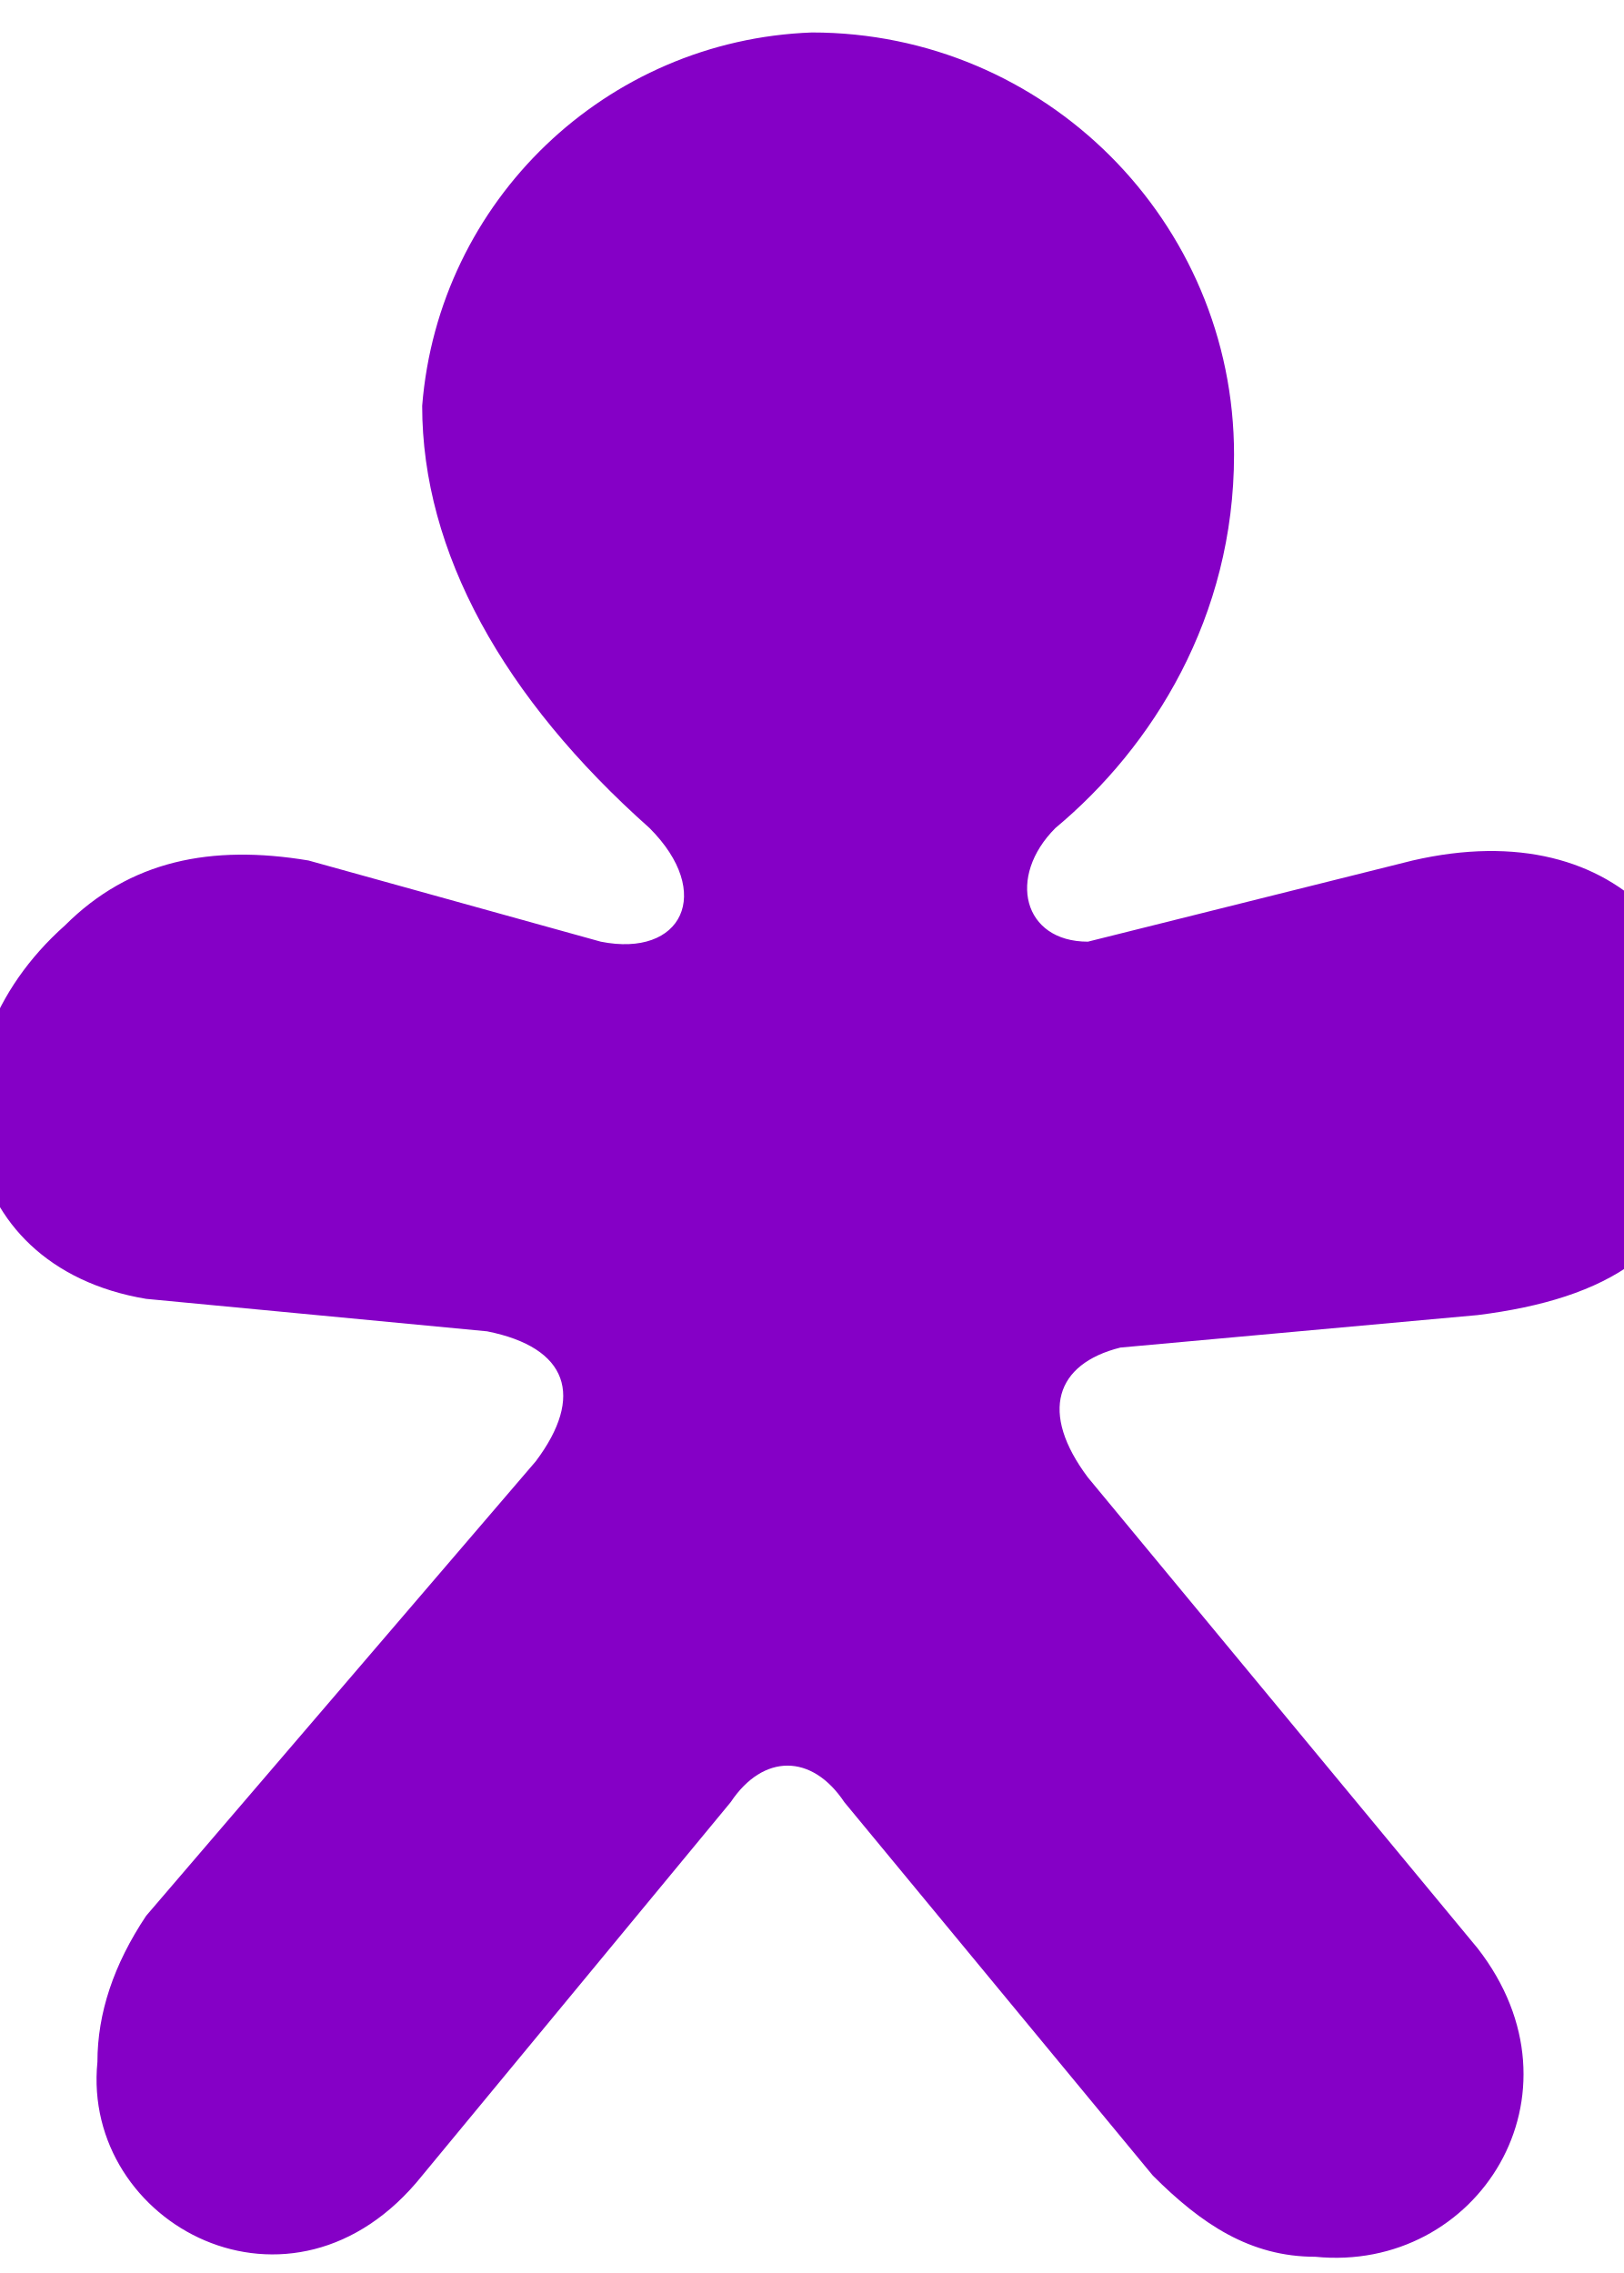
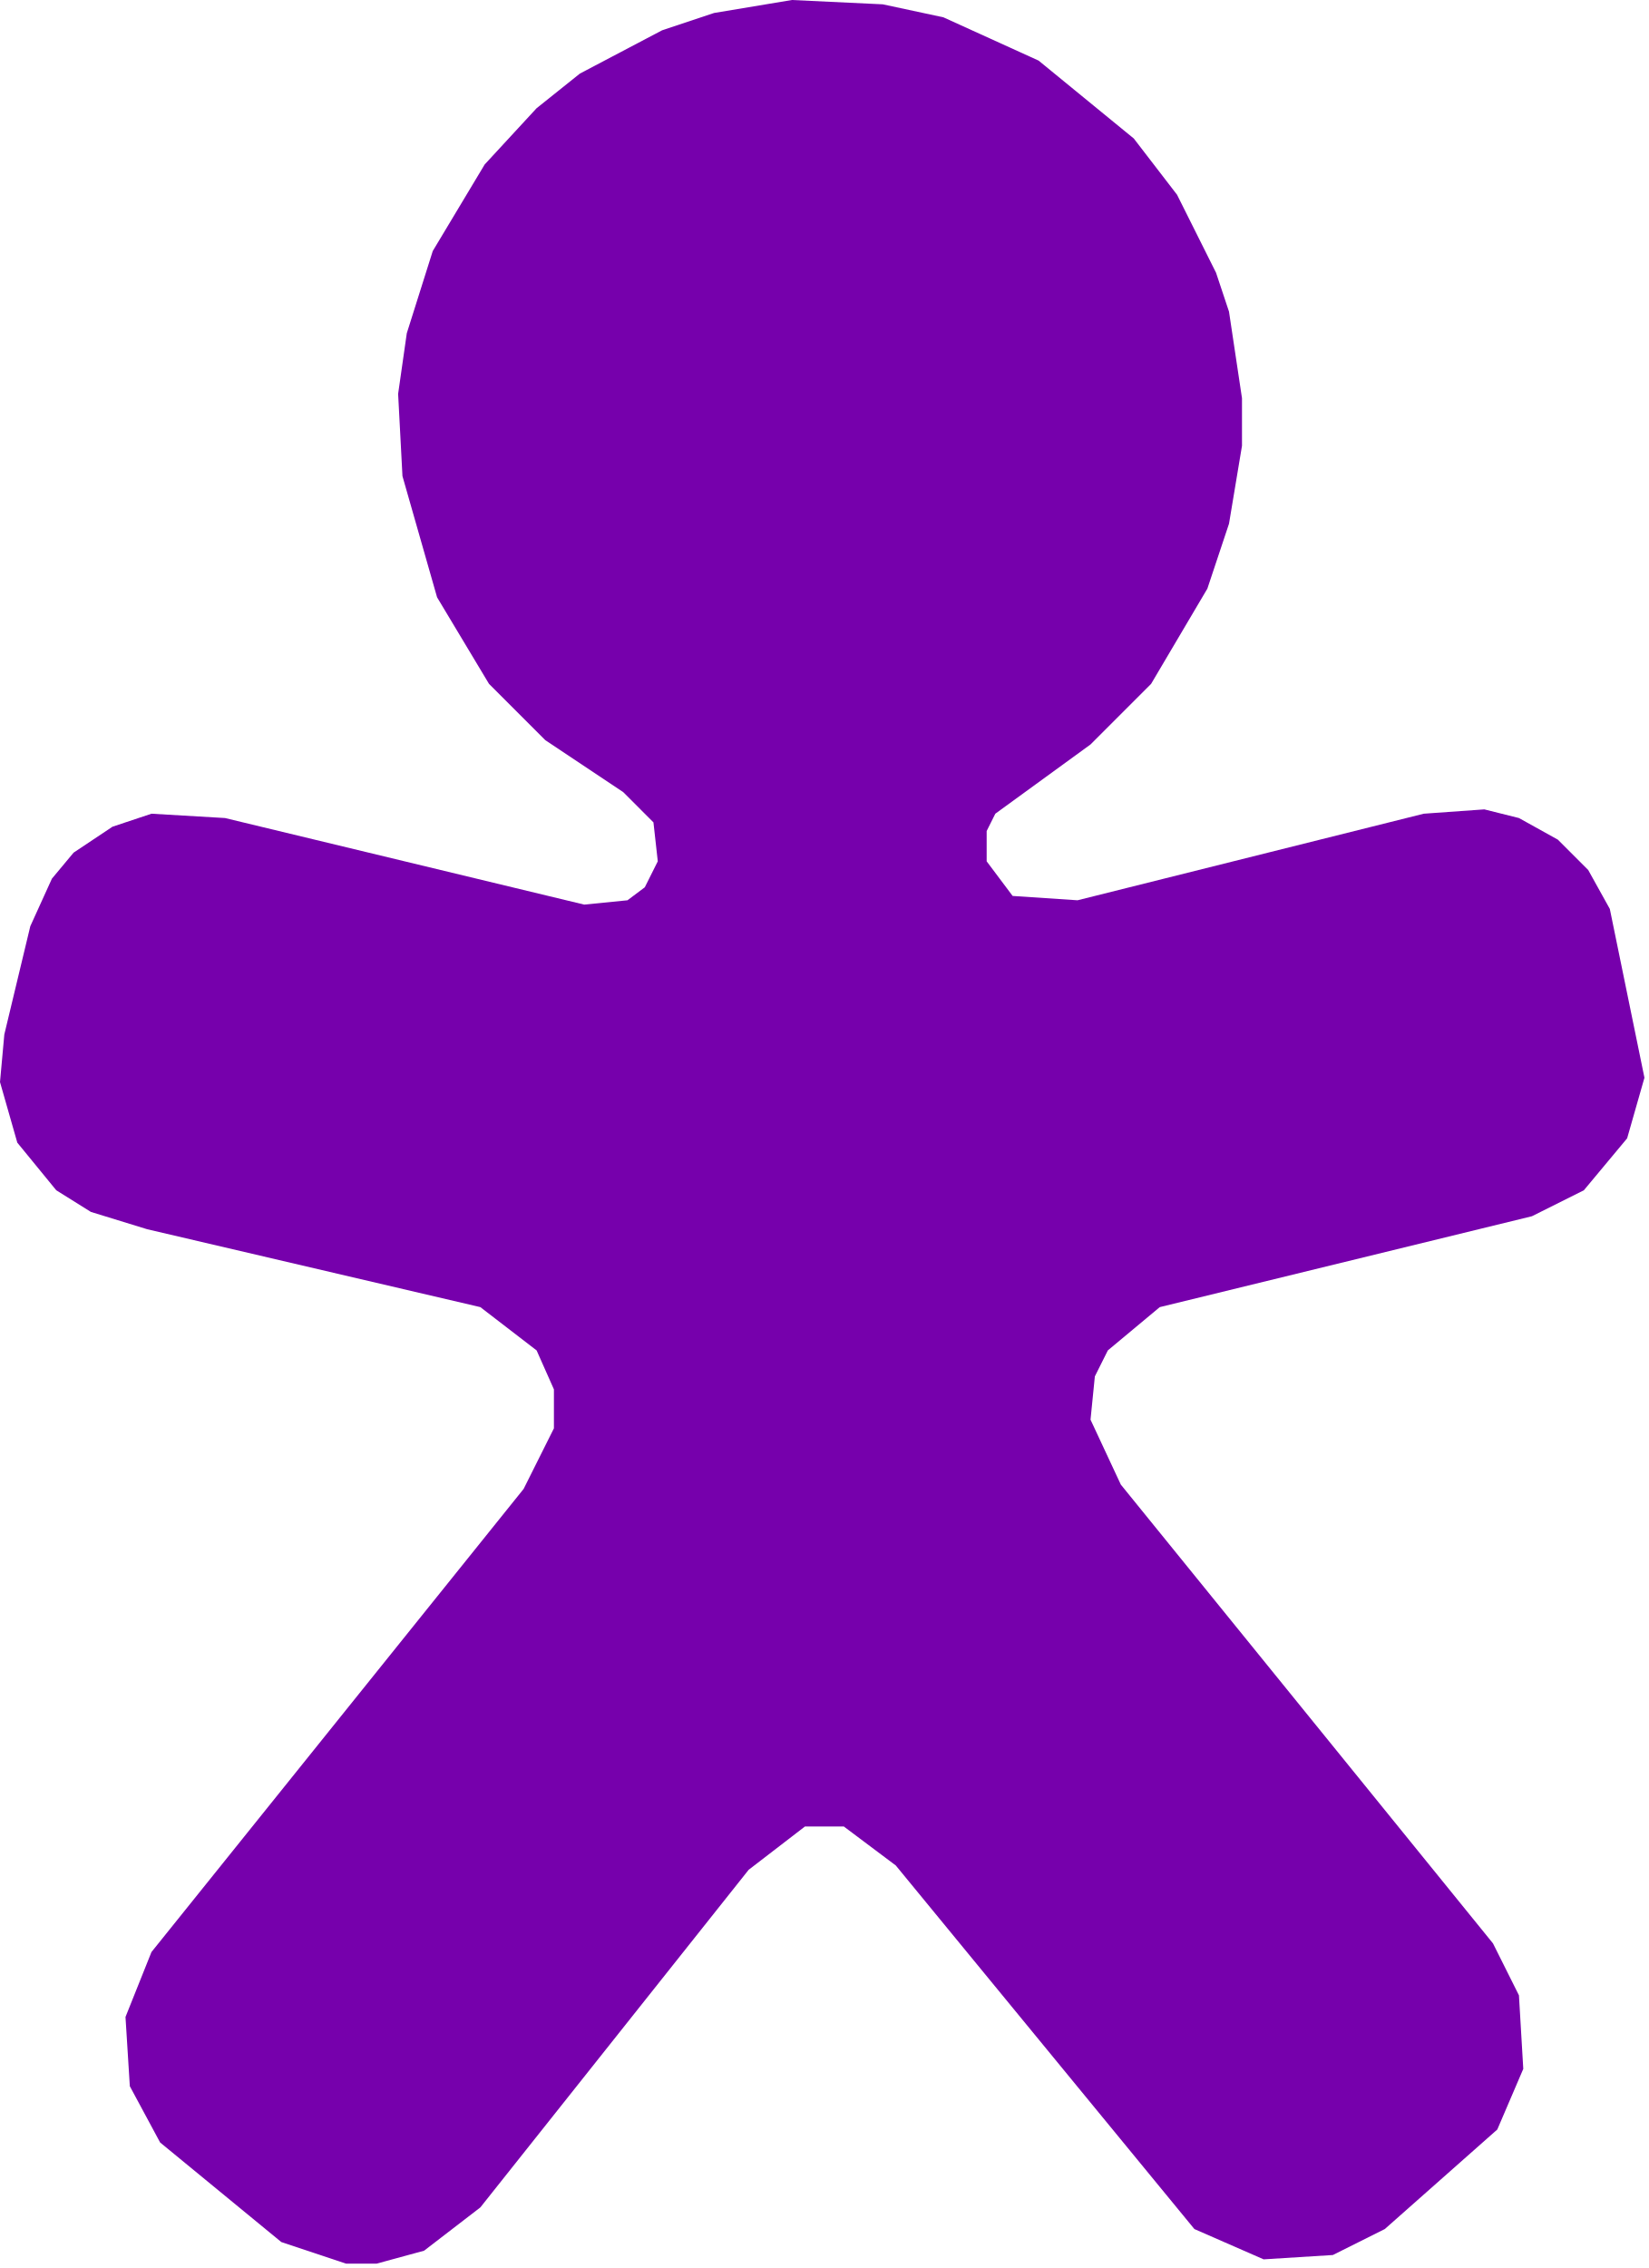
- <svg xmlns="http://www.w3.org/2000/svg" viewBox="0 0 100 140">
-   <path fill="#8500c6" d="M50 2a26 26 0 0 1 26 26c0 10-5 18-11 23-3 3-2 7 2 7l20-5c13-3 20 6 18 17-1 7-6 10-14 11l-22 2c-4 1-5 4-2 8l24 29c7 9 0 20-10 19-4 0-7-2-10-5L52 111c-2-3-5-3-7 0l-19 23c-8 10-21 3-20-7 0-3 1-6 3-9l24-28c3-4 2-7-3-8L9 80C-3 78-5 65 4 57c4-4 9-5 15-4l18 5c5 1 7-3 3-7-9-8-14-17-14-26A25 25 0 0 1 50 2Z" />
+ <svg xmlns="http://www.w3.org/2000/svg" viewBox="0 0 381 524">
+   <path fill="#7600ac" d="M165 3 L153 7 L134 17 L124 25 L112 38 L100 58 L94 77 L92 91 L93 110 L101 138 L113 158 L126 171 L144 183 L151 190 L152 199 L149 205 L145 208 L135 209 L52 189 L35 188 L26 191 L17 197 L12 203 L7 214 L1 239 L0 250 L4 264 L13 275 L21 280 L34 284 L111 302 L124 312 L128 321 L128 330 L121 344 L35 451 L29 466 L30 482 L37 495 L65 518 L80 523 L87 523 L98 520 L111 510 L173 432 L186 422 L195 422 L207 431 L276 515 L292 522 L308 521 L320 515 L346 492 L352 478 L351 461 L345 449 L259 343 L252 328 L253 318 L256 312 L268 302 L354 281 L366 275 L376 263 L380 249 L372 210 L367 201 L360 194 L351 189 L343 187 L329 188 L249 208 L234 207 L228 199 L228 192 L230 188 L252 172 L266 158 L279 136 L284 121 L287 103 L287 92 L284 72 L281 63 L272 45 L262 32 L240 14 L218 4 L204 1 L183 0 Z" />
</svg>
